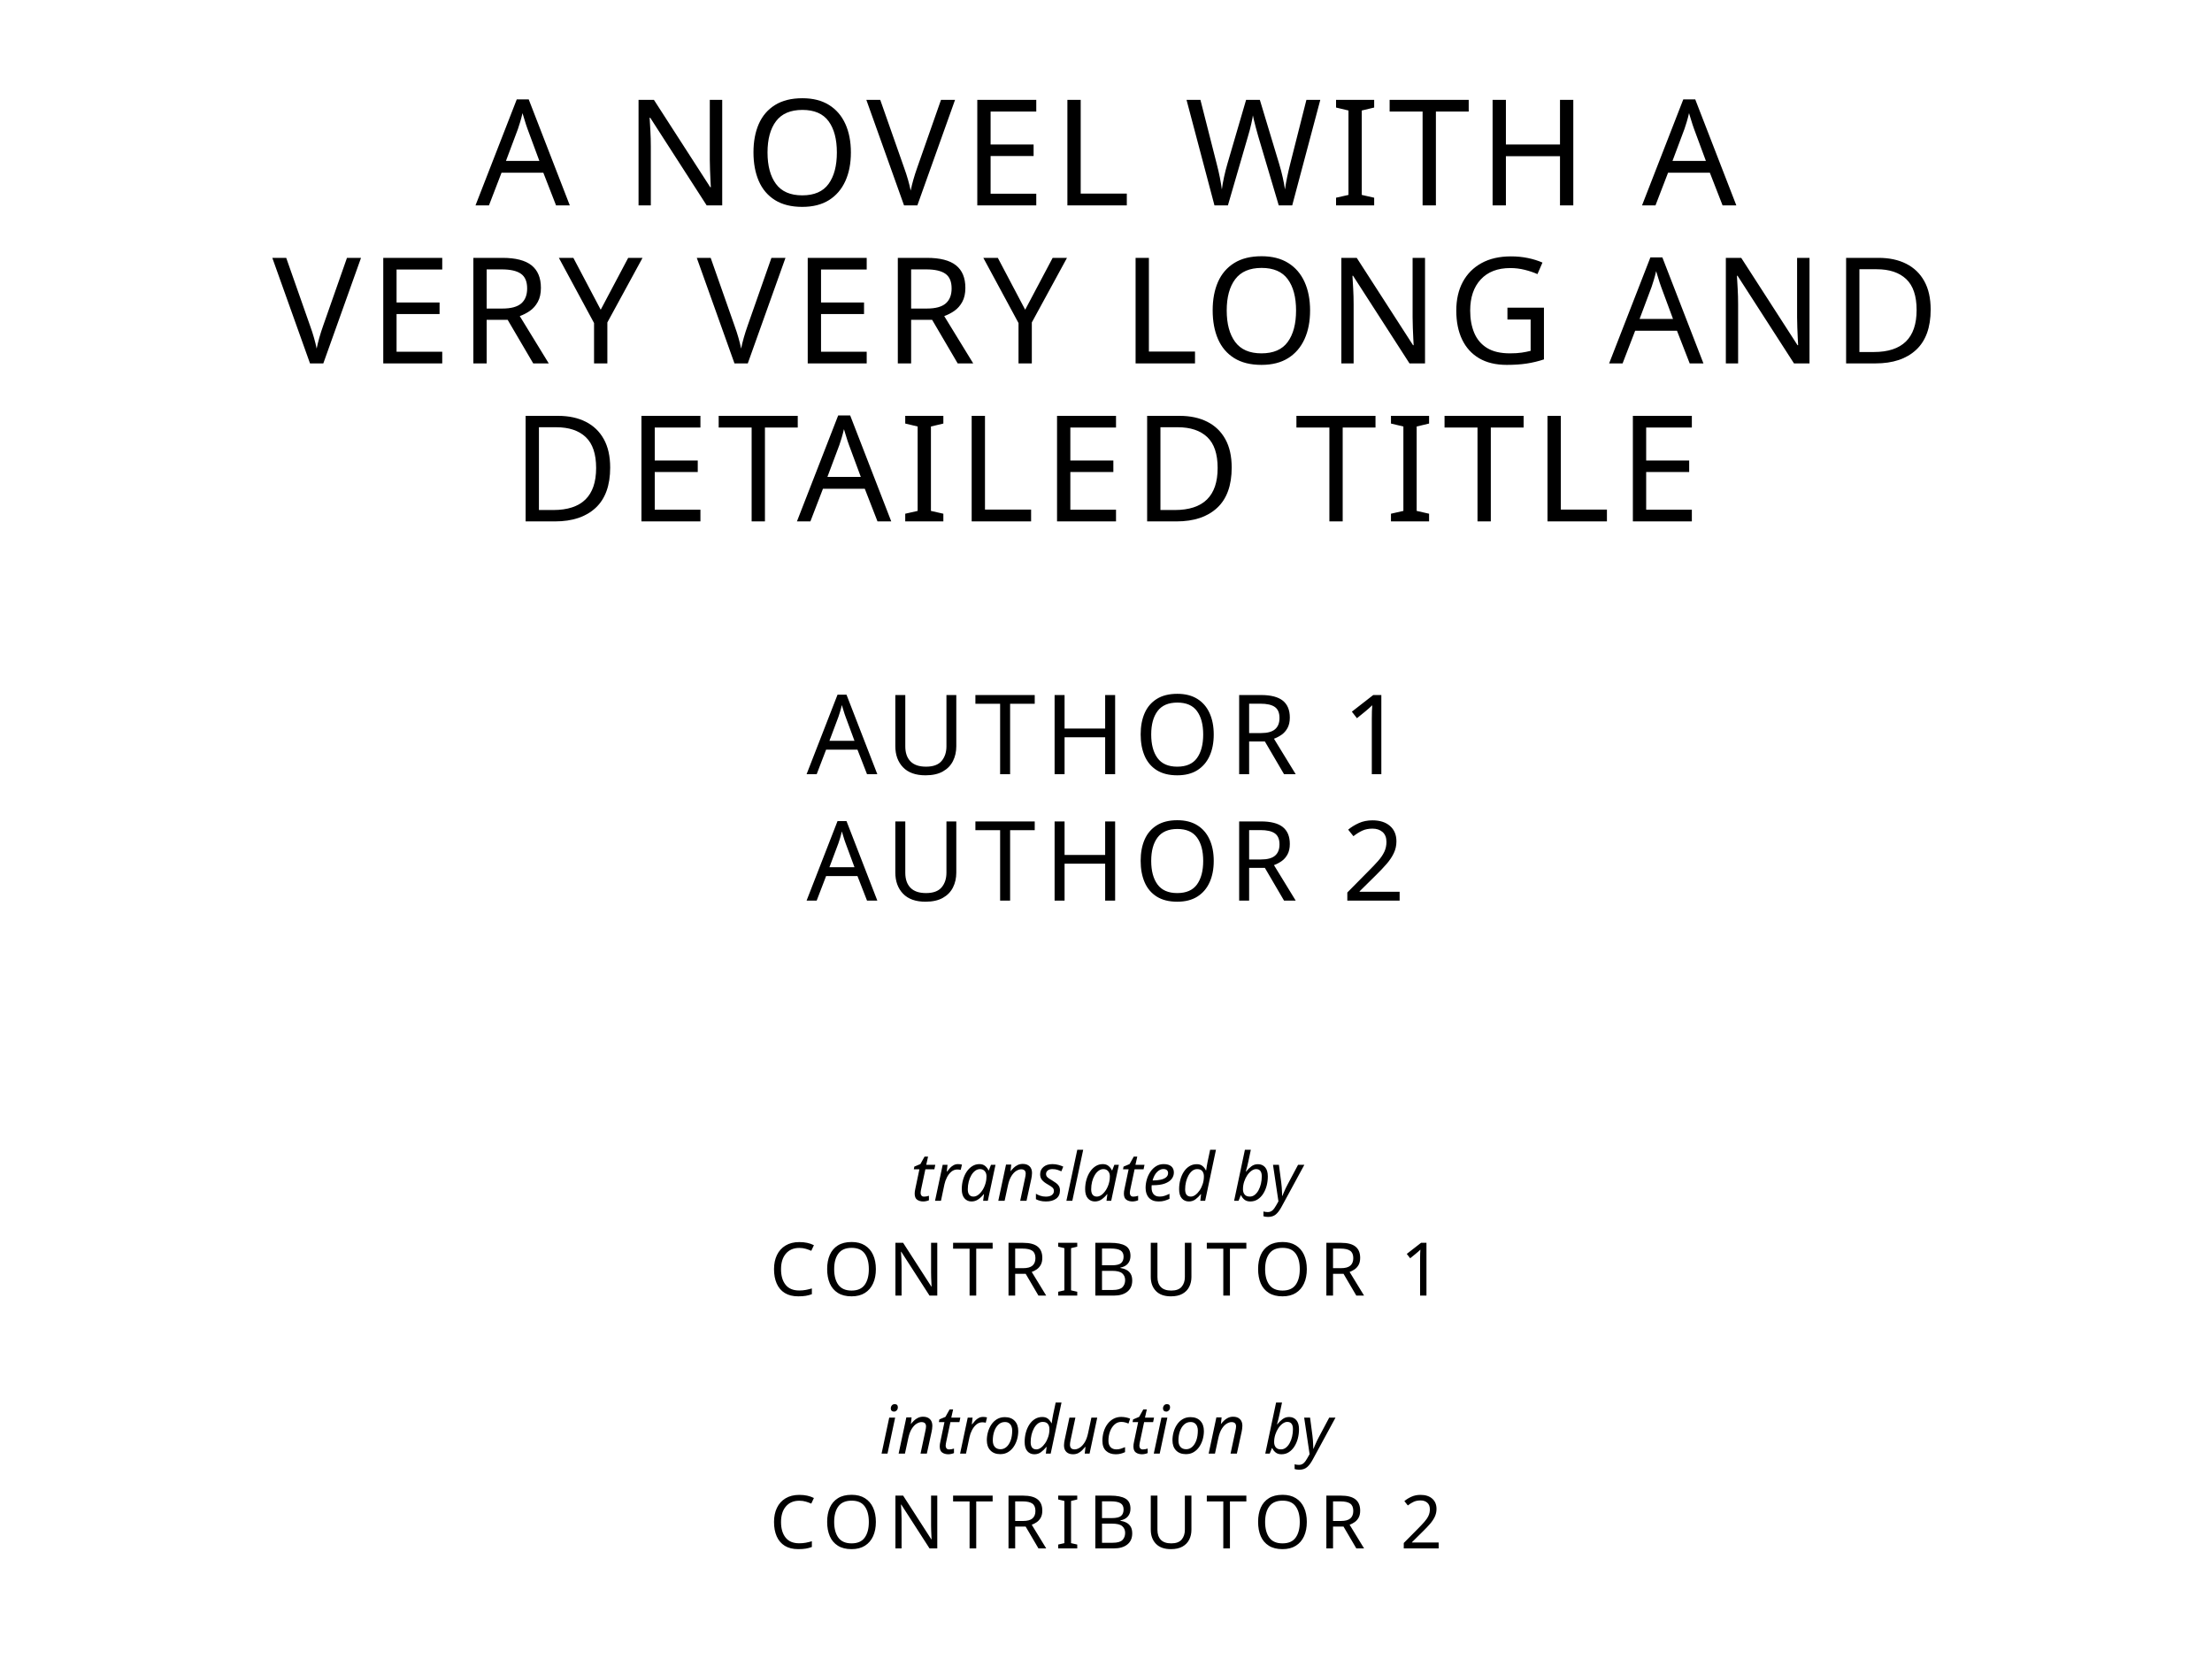
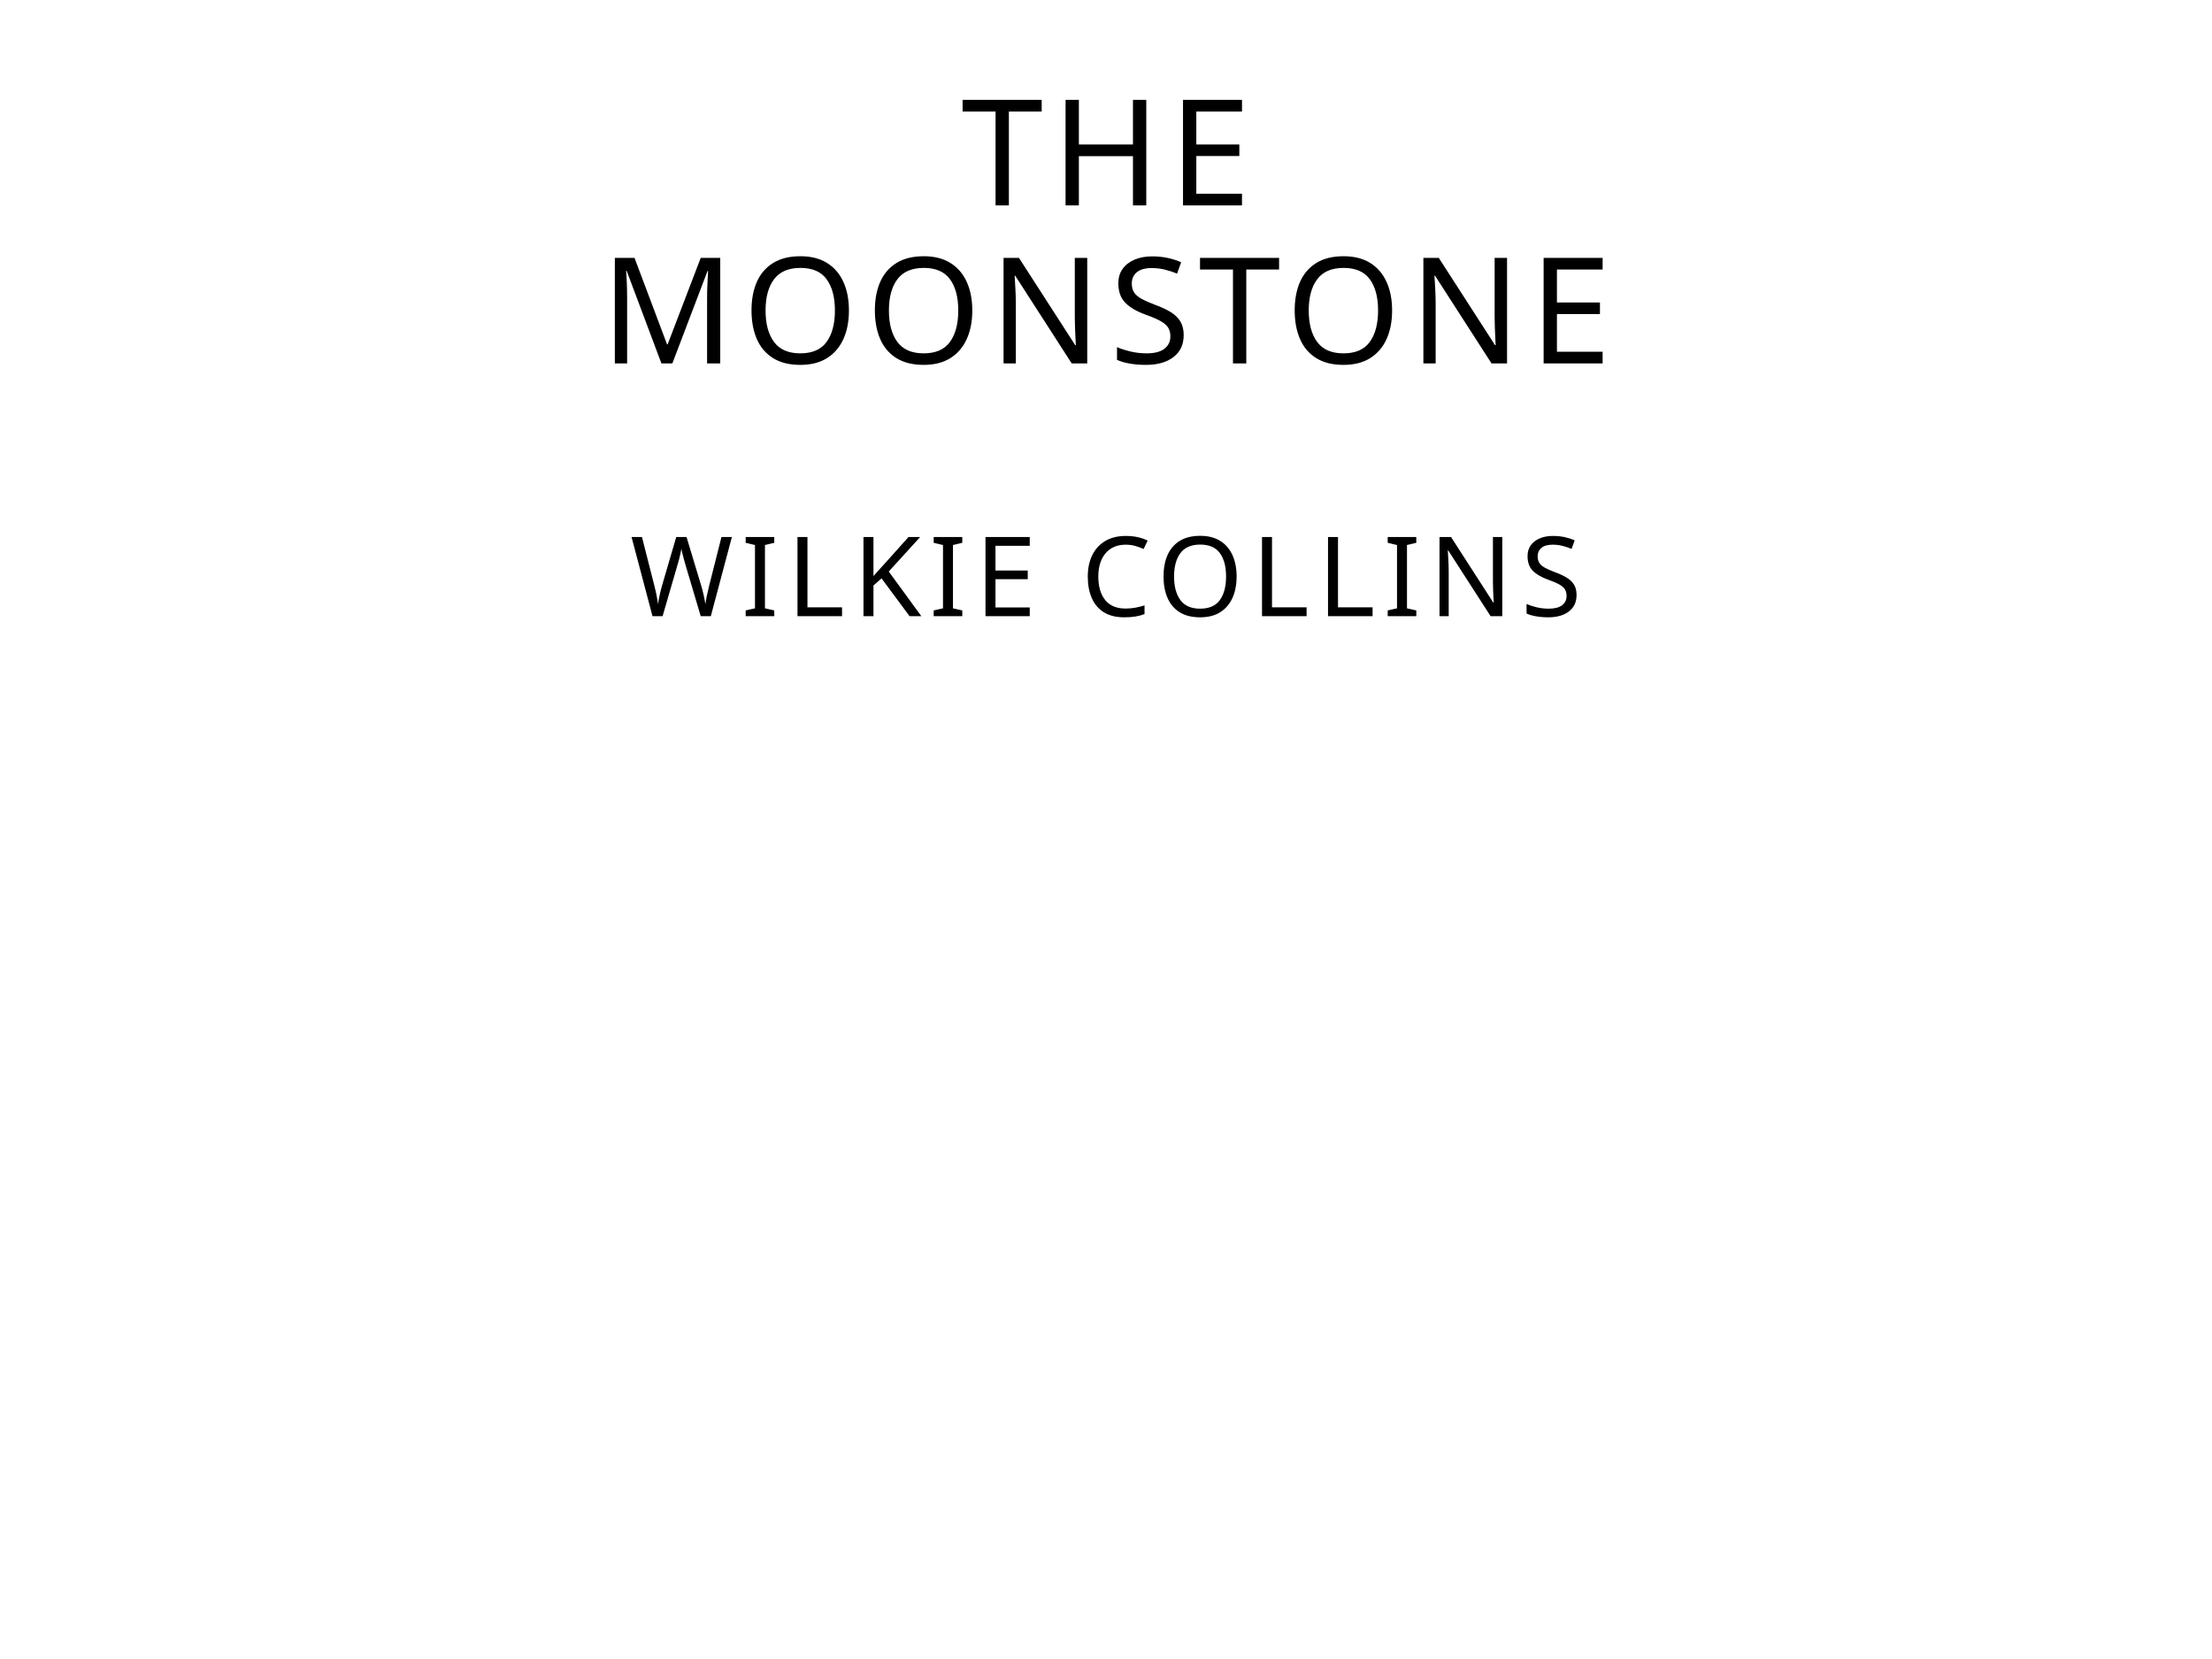
<svg xmlns="http://www.w3.org/2000/svg" version="1.1" viewBox="0 0 1400 1050">
-   <text style="fill:#000;font-family:League Spartan;font-size:93.567px;letter-spacing:5px" text-anchor="middle" x="700" y="130">A NOVEL WITH A</text>
-   <text style="fill:#000;font-family:League Spartan;font-size:93.567px;letter-spacing:5px" text-anchor="middle" x="700" y="230">VERY VERY LONG AND</text>
-   <text style="fill:#000;font-family:League Spartan;font-size:93.567px;letter-spacing:5px" text-anchor="middle" x="700" y="330">DETAILED TITLE</text>
-   <text style="fill:#000;font-family:League Spartan;font-size:70.175px;letter-spacing:5px" text-anchor="middle" x="700" y="490">AUTHOR 1</text>
-   <text style="fill:#000;font-family:League Spartan;font-size:70.175px;letter-spacing:5px" text-anchor="middle" x="700" y="570">AUTHOR 2</text>
-   <text style="fill:#000;font-family:OFL Sorts Mill Goudy;font-size:42.508px;font-style:italic" text-anchor="middle" x="700" y="760">translated by</text>
-   <text style="fill:#000;font-family:League Spartan;font-size:46.784px;letter-spacing:5px" text-anchor="middle" x="700" y="820">CONTRIBUTOR 1</text>
-   <text style="fill:#000;font-family:OFL Sorts Mill Goudy;font-size:42.508px;font-style:italic" text-anchor="middle" x="700" y="920">introduction by</text>
-   <text style="fill:#000;font-family:League Spartan;font-size:46.784px;letter-spacing:5px" text-anchor="middle" x="700" y="980">CONTRIBUTOR 2</text>
+   <text style="fill:#000;font-family:League Spartan;font-size:93.567px;letter-spacing:5px" text-anchor="middle" x="700" y="130">THE</text>
+   <text style="fill:#000;font-family:League Spartan;font-size:93.567px;letter-spacing:5px" text-anchor="middle" x="700" y="230">MOONSTONE</text>
+   <text style="fill:#000;font-family:League Spartan;font-size:70.175px;letter-spacing:5px" text-anchor="middle" x="700" y="390">WILKIE COLLINS</text>
</svg>
